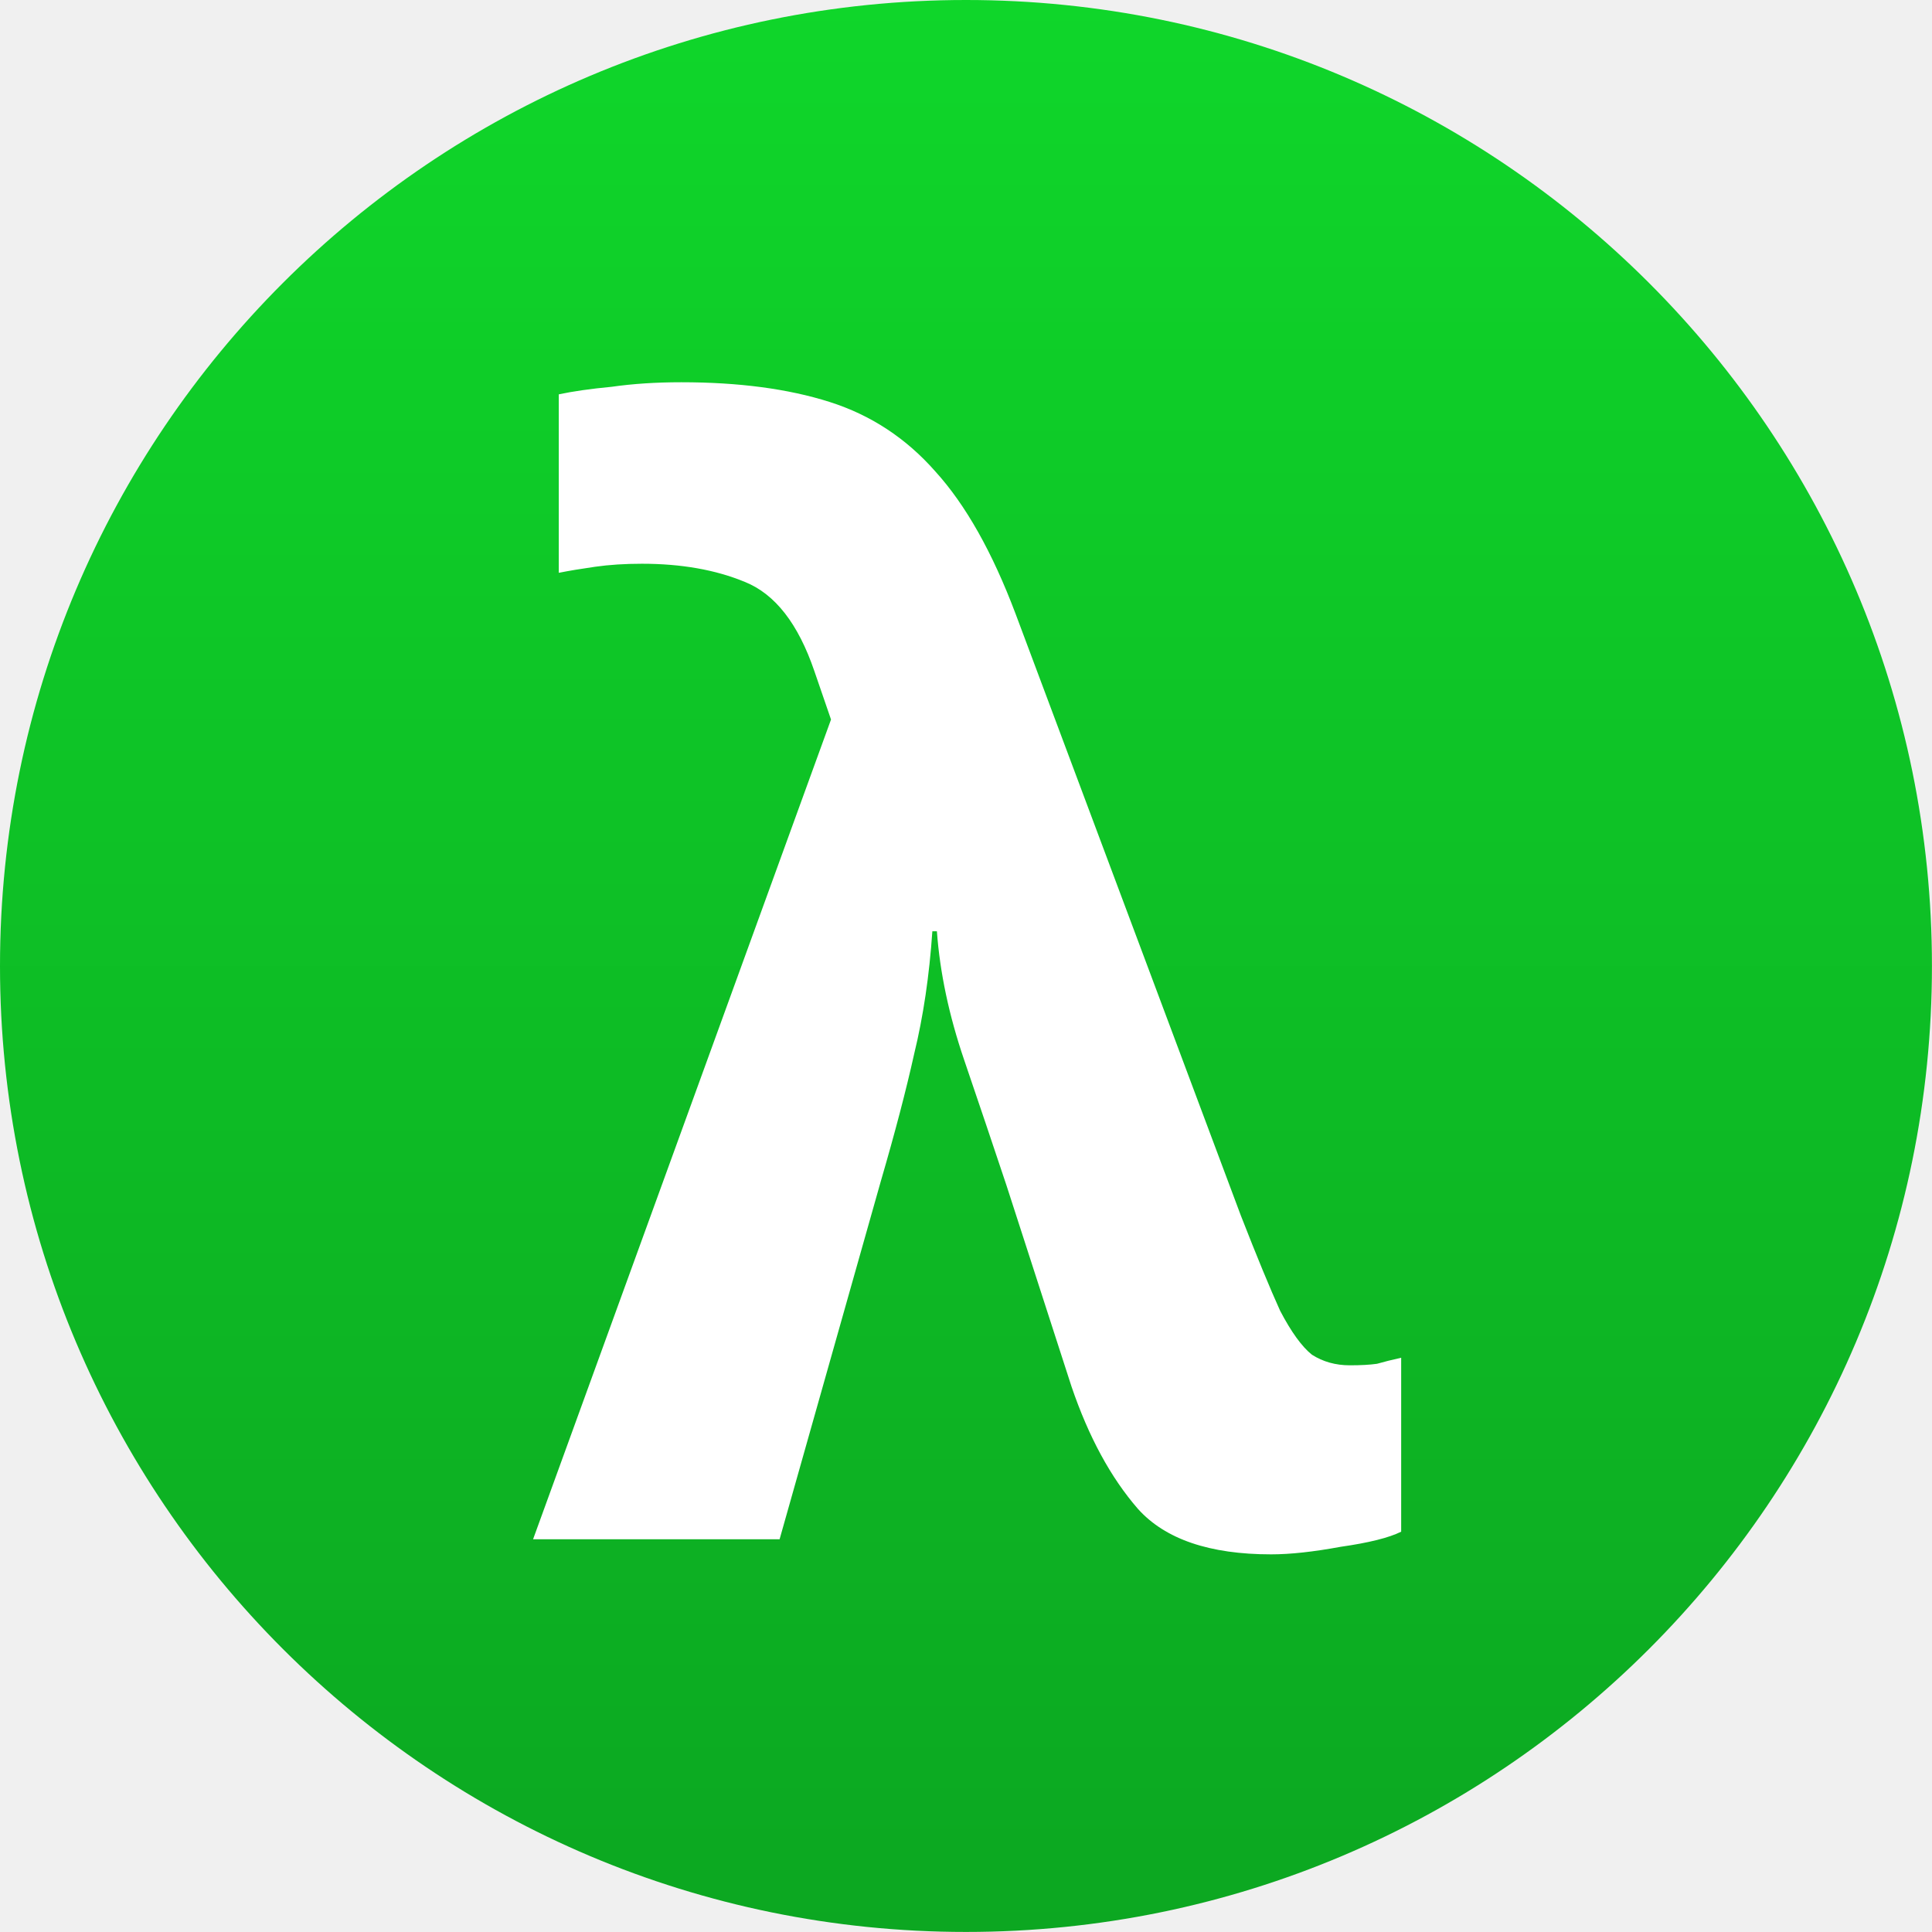
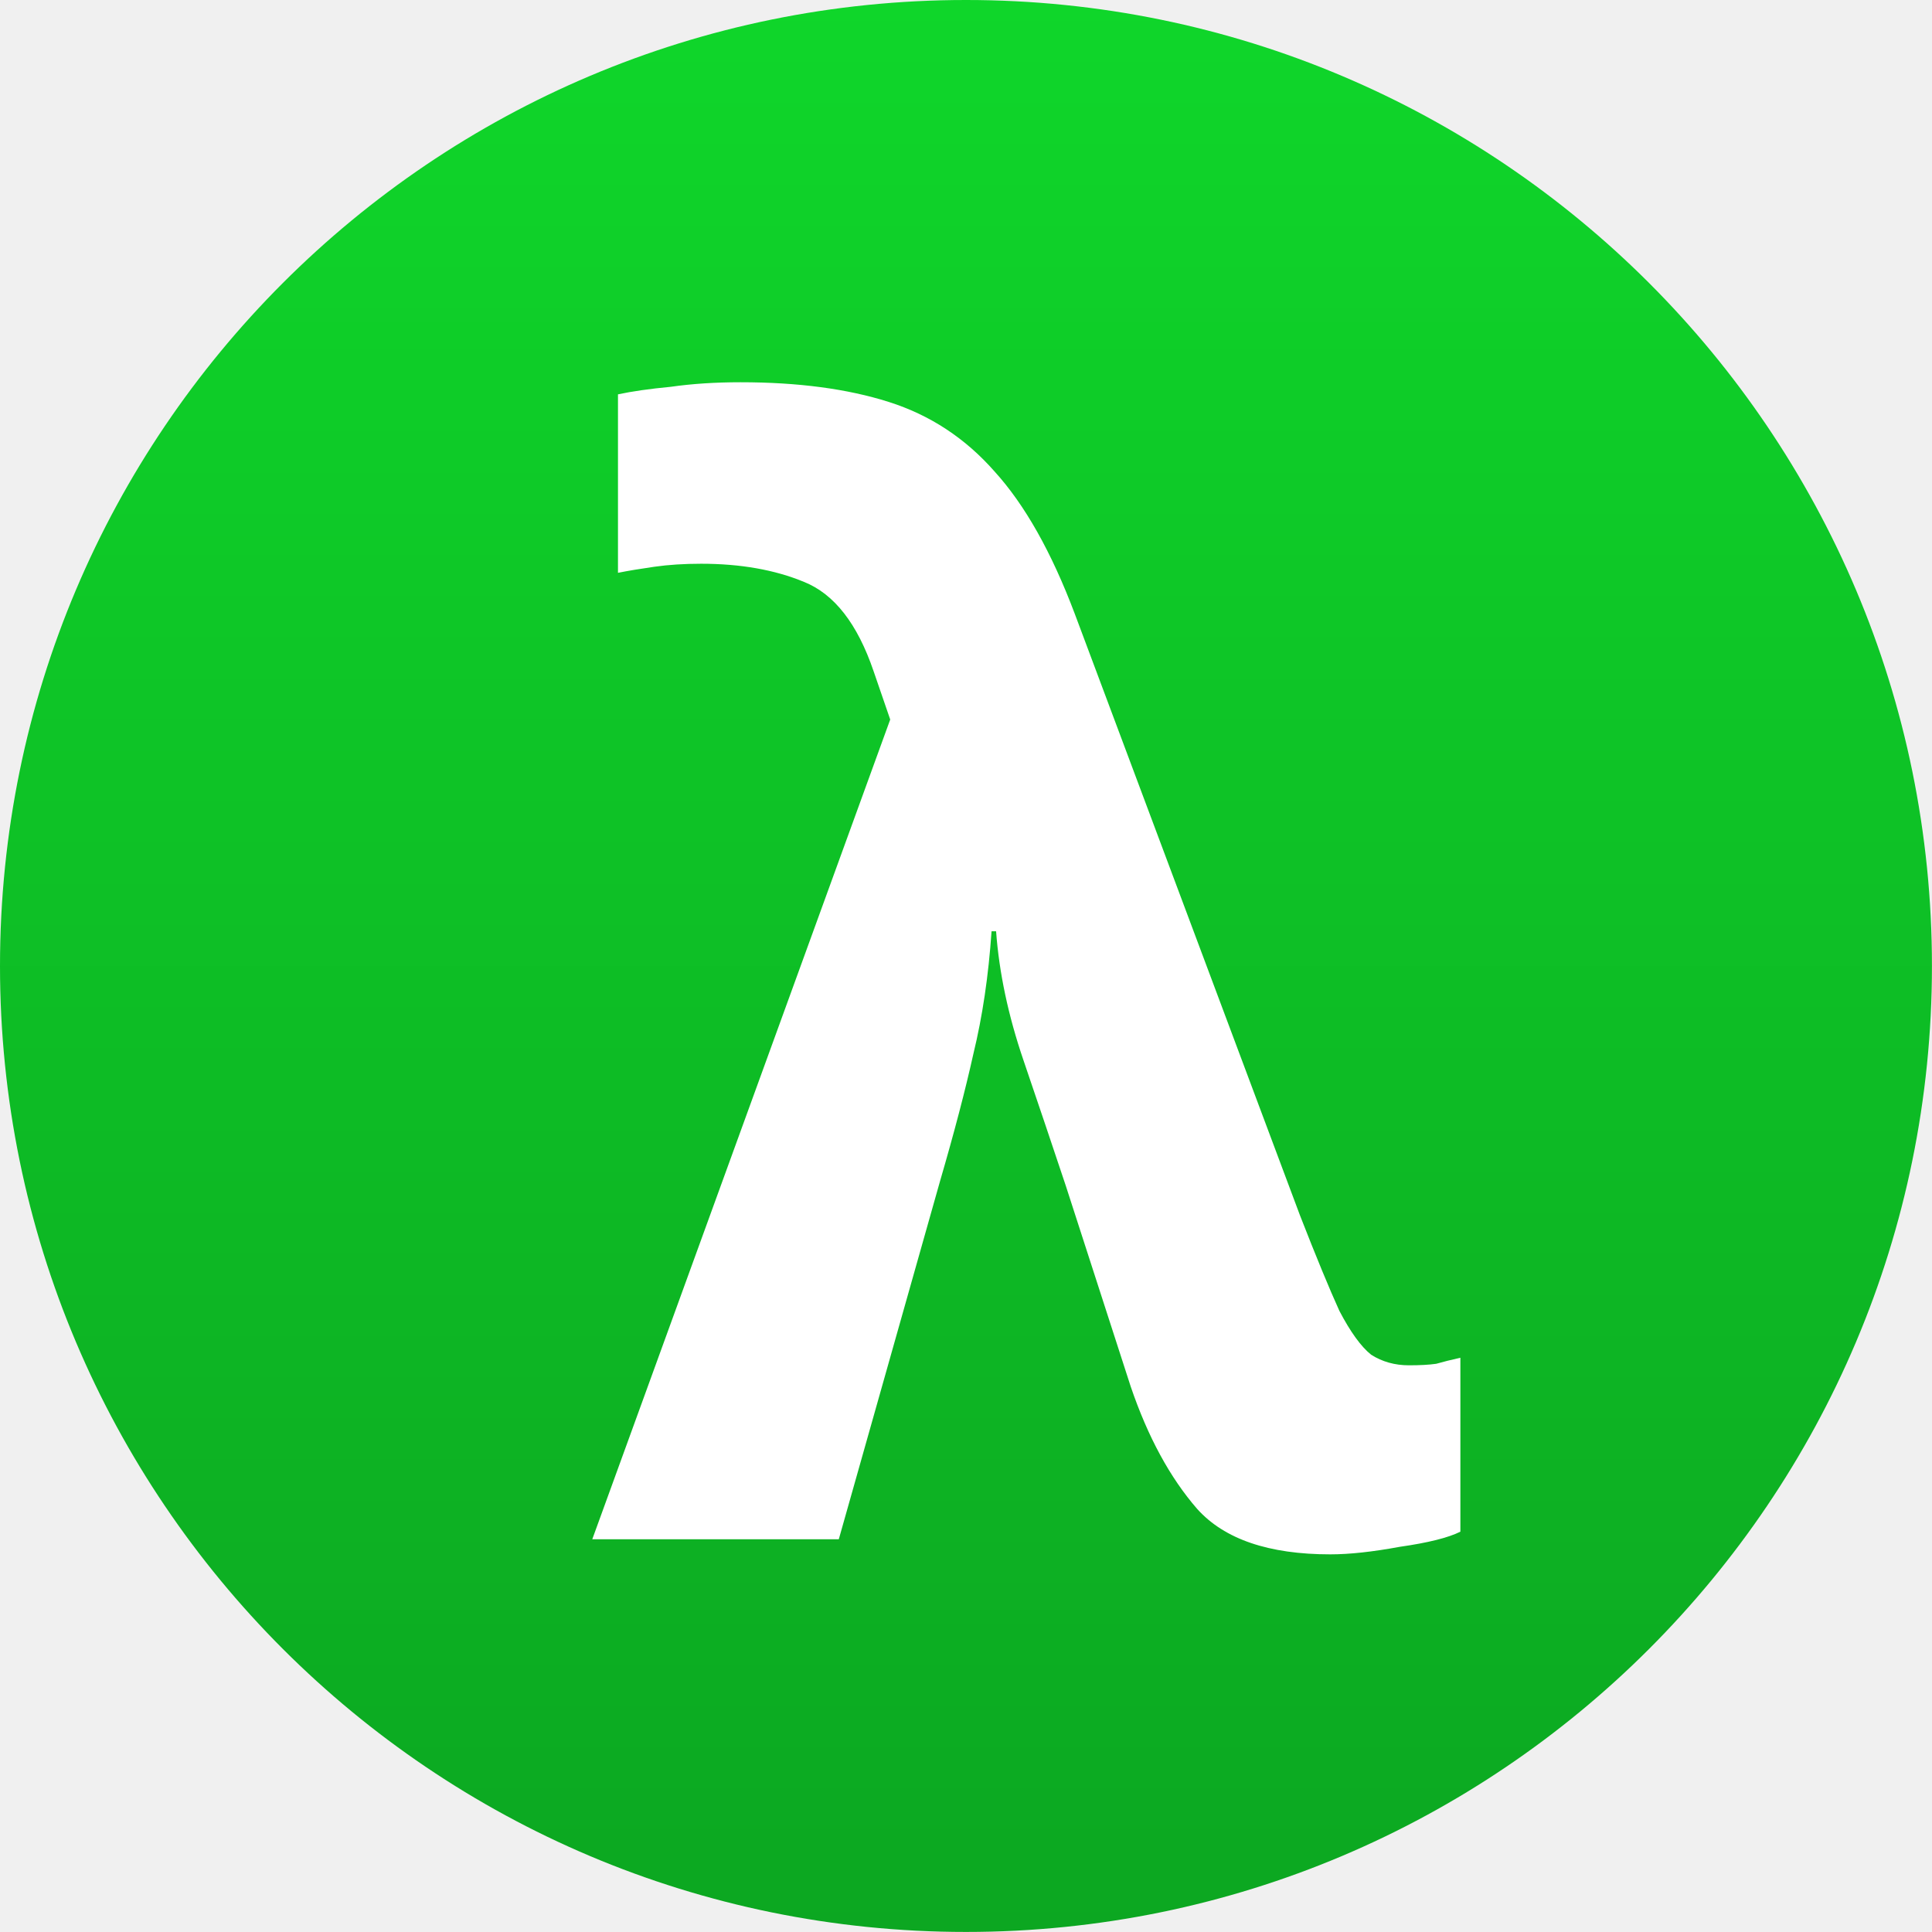
<svg xmlns="http://www.w3.org/2000/svg" width="512" height="512" version="1.1" viewBox="0 0 135.47 135.47" xml:space="preserve">
  <defs>
    <style>.cls-1{fill:none;}.cls-2{fill:#fff;}.cls-3{fill:#fa0;}.cls-4{fill:#aaa;}.cls-5{fill:#55f;}.cls-6{fill:#5f5;}.cls-7{fill:#67cbdf;}.cls-8{fill:#f55;}.cls-9{fill:#f5f;}.cls-10{fill:#ff5;}.cls-11{fill:#444;}</style>
    <linearGradient id="linearGradient5779-3" x1="203.2" x2="203.2" y2="135.47" gradientTransform="translate(-135.47)" gradientUnits="userSpaceOnUse">
      <stop stop-color="#0fd62a" offset="0" />
      <stop stop-color="#0ca721" offset="1" />
    </linearGradient>
  </defs>
  <circle cx="67.733" cy="67.733" r="67.733" fill="url(#linearGradient5779-3)" stroke-width="8.467" />
-   <g fill="#fff" stroke-width="2.651" aria-label="λ">
-     <path d="m89.13 108.99q-6.469 0-9.332-3.181-2.863-3.288-4.666-8.59l-4.56-14.104q-1.379-4.136-2.969-8.802-1.591-4.666-1.909-9.014h-0.318q-0.318 4.666-1.273 8.59-0.848 3.818-2.333 8.908l-7.105 25.133h-17.286l20.891-57.478-1.167-3.393q-1.697-4.984-4.878-6.257-3.075-1.273-7.211-1.273-1.803 0-3.288 0.212-1.485 0.212-2.545 0.424v-12.514q1.485-0.318 3.712-0.53 2.227-0.318 4.878-0.318 6.045 0 10.393 1.379t7.423 4.878q3.181 3.5 5.62 9.969l15.801 42.207q1.697 4.348 2.757 6.681 1.167 2.227 2.227 3.075 1.167 0.742 2.651 0.742 1.167 0 1.909-0.106 0.742-0.212 1.697-0.424v12.196q-1.273 0.636-4.242 1.06-2.863 0.53-4.878 0.53z" />
-   </g>
+   <path d="m93.281 108.99q-6.469 0-9.332-3.181-2.863-3.288-4.666-8.59l-4.56-14.104q-1.379-4.136-2.969-8.802t-1.909-9.014h-0.318q-0.318 4.666-1.273 8.59-0.848 3.818-2.333 8.908l-7.105 25.133h-17.286l20.891-57.478-1.167-3.393q-1.697-4.984-4.878-6.257-3.075-1.273-7.211-1.273-1.803 0-3.288 0.212t-2.545 0.424v-12.514q1.485-0.318 3.712-0.53 2.227-0.318 4.878-0.318 6.045 0 10.393 1.379t7.423 4.878q3.181 3.5 5.62 9.969l15.801 42.207q1.697 4.348 2.757 6.681 1.167 2.227 2.227 3.075 1.167 0.742 2.651 0.742 1.167 0 1.909-0.106 0.742-0.212 1.697-0.424v12.196q-1.273 0.636-4.242 1.06-2.863 0.53-4.878 0.53z" fill="#fff" stroke-width="2.651" />
</svg>
